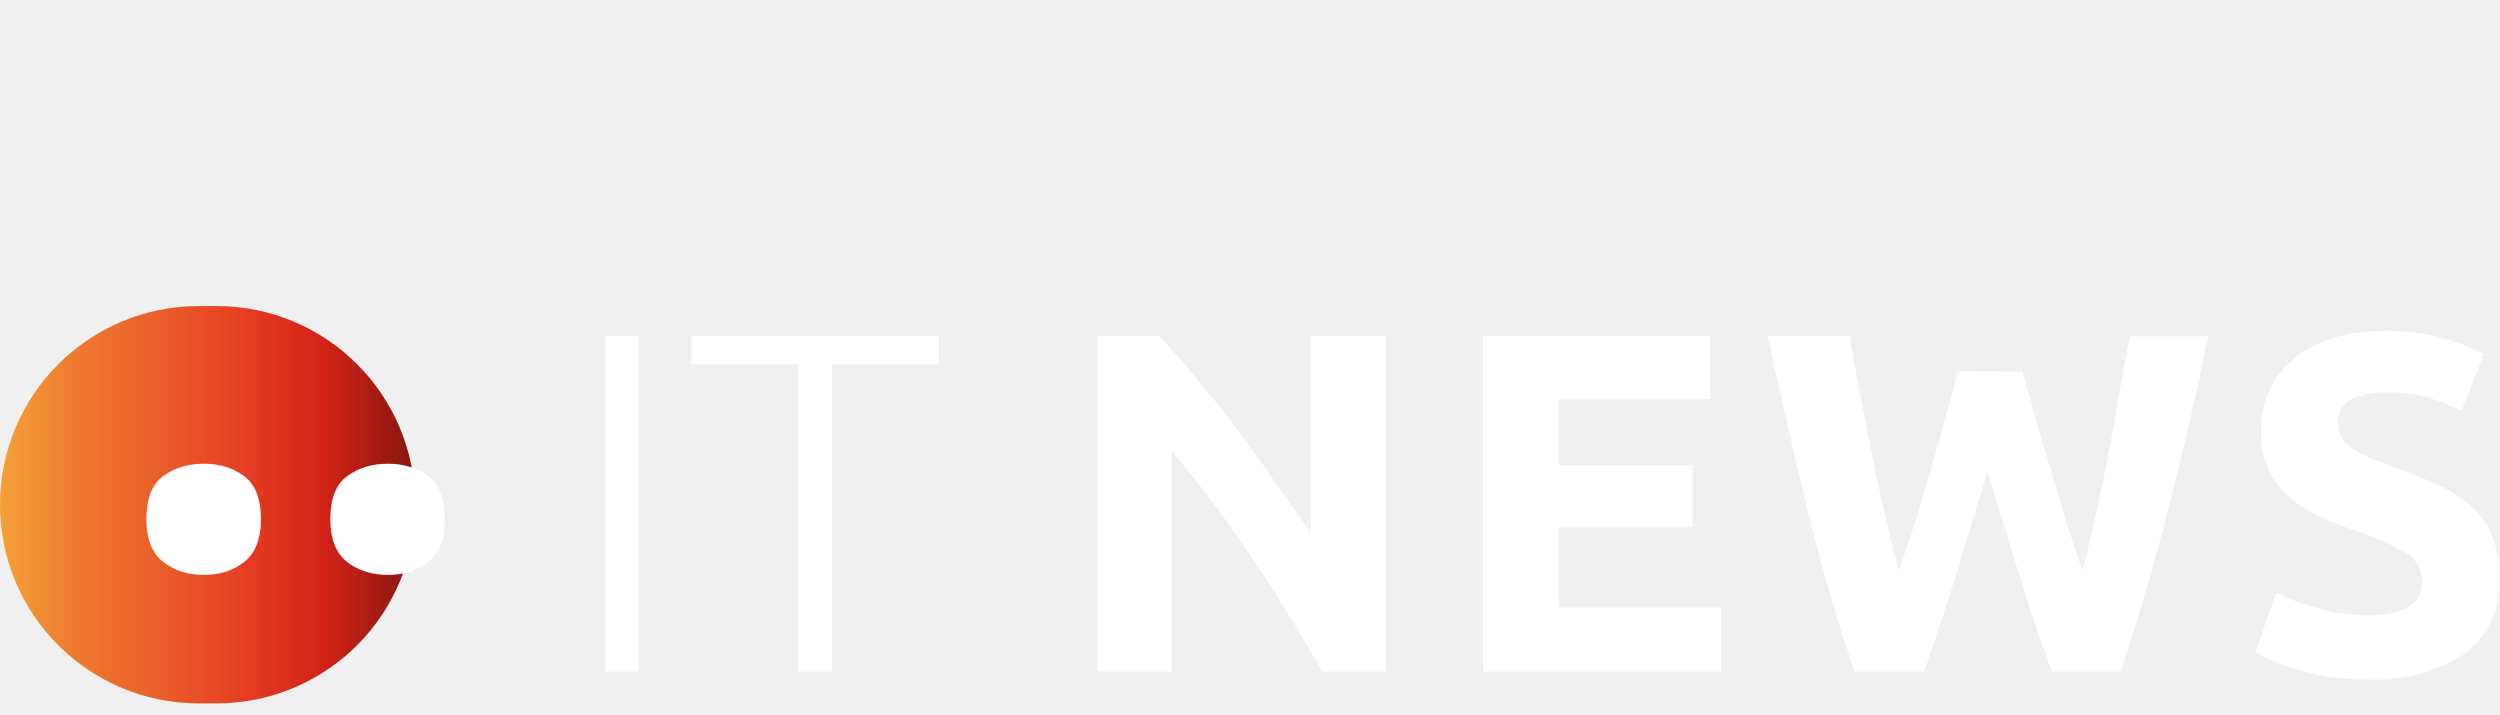
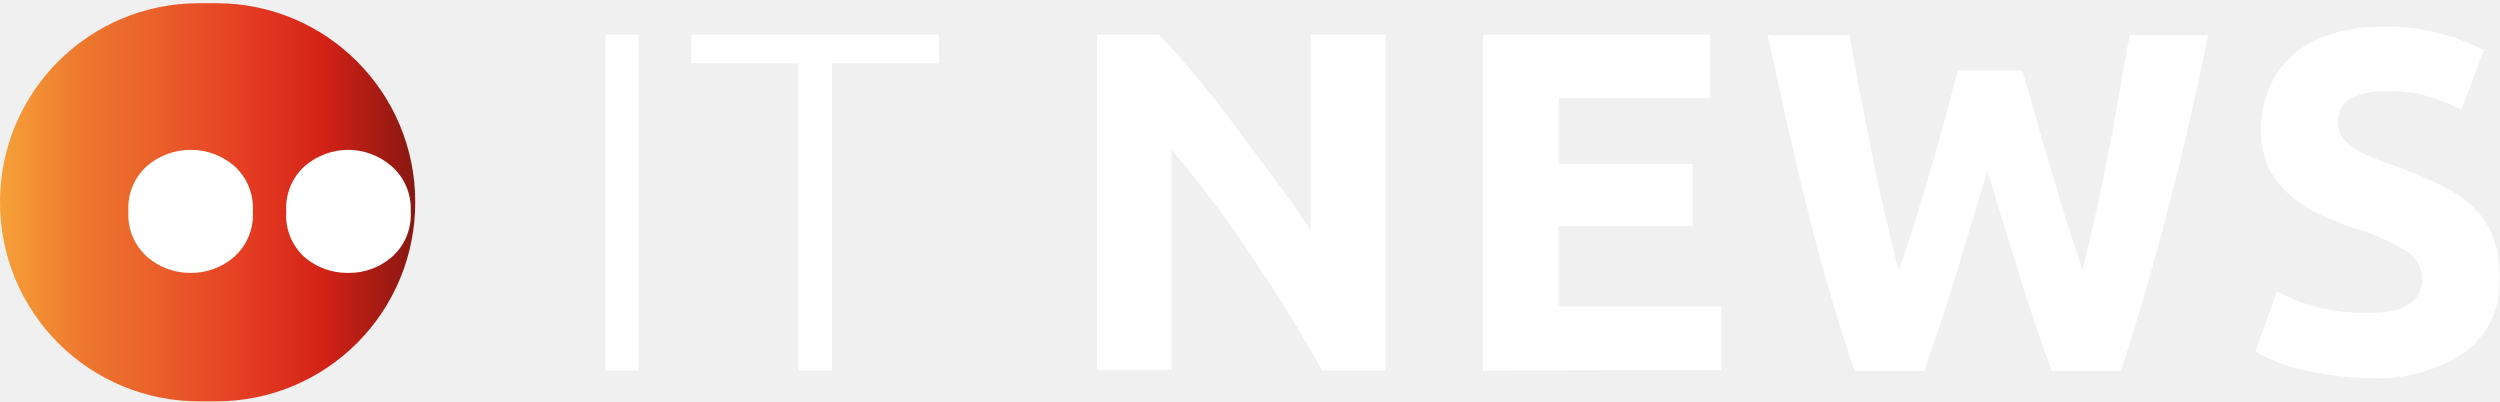
- <svg xmlns="http://www.w3.org/2000/svg" viewBox="0 0 93.44 26.69">
+ <svg xmlns="http://www.w3.org/2000/svg" viewBox="0 0 93.44 15.01">
  <defs>
-     <style>.cls-1{fill:url(#Безымянный_градиент_25);}.cls-2,.cls-3{fill:#fff;}.cls-3{font-size:25px;font-family:Ubuntu-Bold, Ubuntu;font-weight:700;letter-spacing:-0.01em;}</style>
-     <linearGradient id="Безымянный_градиент_25" y1="18.86" x2="15.52" y2="18.86" gradientUnits="userSpaceOnUse">
+     <style>.cls-1{fill:url(#Безымянный_градиент_25);}.cls-2{fill:#fff;}</style>
+     <linearGradient id="Безымянный_градиент_25" y1="7.55" x2="15.52" y2="7.55" gradientUnits="userSpaceOnUse">
      <stop offset="0" stop-color="#f5a138" />
      <stop offset="0.19" stop-color="#ee792f" />
      <stop offset="0.38" stop-color="#ea5f2a" />
      <stop offset="0.58" stop-color="#e63f24" />
      <stop offset="0.78" stop-color="#d32216" />
      <stop offset="1" stop-color="#881812" />
    </linearGradient>
  </defs>
  <g id="Layer_2" data-name="Layer 2">
    <g id="Слой_1" data-name="Слой 1">
-       <path class="cls-1" d="M8.1,26.29H7.43A7.43,7.43,0,0,1,0,18.86H0a7.43,7.43,0,0,1,7.43-7.42H8.1a7.42,7.42,0,0,1,7.42,7.42h0A7.42,7.42,0,0,1,8.1,26.29Z" />
-       <path class="cls-2" d="M22.63,12.55h1.23V25.1H22.63Z" />
-       <path class="cls-2" d="M35.09,12.55v1.07h-4V25.1H29.84V13.62h-4V12.55Z" />
-       <path class="cls-2" d="M49.42,25.1c-.81-1.43-1.68-2.85-2.63-4.25a43,43,0,0,0-3-4V25.1H41V12.55h2.3q.6.6,1.32,1.47c.48.58,1,1.2,1.48,1.85s1,1.34,1.49,2.05,1,1.39,1.4,2V12.55h2.8V25.1Z" />
-       <path class="cls-2" d="M55.43,25.1V12.55h8.48v2.37H58.26v2.47h5v2.32h-5v3h6.07V25.1Z" />
-       <path class="cls-2" d="M75.59,13.89l.48,1.68c.17.62.36,1.26.56,1.93l.6,2c.21.66.41,1.28.6,1.85q.24-.93.48-2c.17-.73.32-1.48.47-2.25s.29-1.54.42-2.31.27-1.51.4-2.22h2.93q-.63,3.15-1.47,6.39T79.27,25.1H76.69c-.43-1.16-.84-2.37-1.23-3.65s-.79-2.55-1.18-3.83c-.39,1.28-.77,2.56-1.16,3.83s-.79,2.49-1.21,3.65H69.32q-1-2.91-1.79-6.16t-1.46-6.39h3.06c.12.71.25,1.45.4,2.22s.3,1.54.45,2.31.32,1.52.49,2.25.33,1.39.5,2c.21-.6.43-1.22.63-1.89s.41-1.33.6-2,.37-1.3.54-1.92.31-1.17.44-1.65Z" />
-       <path class="cls-2" d="M88.49,23a4.44,4.44,0,0,0,1-.1,1.89,1.89,0,0,0,.62-.27.91.91,0,0,0,.33-.41,1.47,1.47,0,0,0,.09-.53,1.2,1.2,0,0,0-.58-1,8.68,8.68,0,0,0-2-.88,12.69,12.69,0,0,1-1.23-.5,4.35,4.35,0,0,1-1.11-.7,3.44,3.44,0,0,1-.8-1,3.26,3.26,0,0,1-.3-1.47,3.64,3.64,0,0,1,.32-1.57,3.34,3.34,0,0,1,.93-1.18,4.2,4.2,0,0,1,1.44-.76,6.7,6.7,0,0,1,1.92-.26,7.92,7.92,0,0,1,2.2.27,7.76,7.76,0,0,1,1.52.6L92,15.36a7.92,7.92,0,0,0-1.17-.48,4.94,4.94,0,0,0-1.54-.21,2.8,2.8,0,0,0-1.46.28.94.94,0,0,0-.45.86,1,1,0,0,0,.17.58,1.6,1.6,0,0,0,.46.43,4.44,4.44,0,0,0,.69.34l.86.32c.65.24,1.22.48,1.7.71a4.55,4.55,0,0,1,1.2.83,3,3,0,0,1,.72,1.1,4.37,4.37,0,0,1,.24,1.54,3.29,3.29,0,0,1-1.24,2.73,6,6,0,0,1-3.71,1,11.08,11.08,0,0,1-1.5-.1A9.46,9.46,0,0,1,85.8,25a6.09,6.09,0,0,1-.89-.31c-.24-.1-.45-.21-.62-.3l.8-2.25a6.49,6.49,0,0,0,1.38.55A6.91,6.91,0,0,0,88.49,23Z" />
-       <text class="cls-3" transform="translate(4.05 21.16)">..</text>
+       <path class="cls-1" d="M8.1,15H7.43A7.43,7.43,0,0,1,0,7.55H0A7.43,7.43,0,0,1,7.43.12H8.1a7.43,7.43,0,0,1,7.42,7.43h0A7.43,7.43,0,0,1,8.1,15Z" />
+       <path class="cls-2" d="M22.63,1.29h1.23V13.85H22.63Z" />
+       <path class="cls-2" d="M35.09,1.29V2.36h-4V13.85H29.84V2.36h-4V1.29Z" />
+       <path class="cls-2" d="M49.42,13.85c-.81-1.44-1.68-2.86-2.63-4.26a44.37,44.37,0,0,0-3-4v8.23H41V1.29h2.3q.6.6,1.32,1.47c.48.58,1,1.2,1.48,1.86s1,1.34,1.49,2,1,1.39,1.4,2V1.29h2.8V13.85Z" />
+       <path class="cls-2" d="M55.43,13.85V1.29h8.48V3.67H58.26V6.13h5V8.45h-5v3h6.07v2.38Z" />
+       <path class="cls-2" d="M75.59,2.63l.48,1.68c.17.62.36,1.26.56,1.93l.6,2c.21.66.41,1.28.6,1.85q.24-.93.48-2c.17-.73.32-1.48.47-2.25s.29-1.54.42-2.31.27-1.5.4-2.22h2.93c-.42,2.1-.91,4.24-1.47,6.4s-1.15,4.21-1.79,6.16H76.69c-.43-1.16-.84-2.38-1.23-3.65s-.79-2.56-1.18-3.83c-.39,1.27-.77,2.55-1.16,3.83s-.79,2.49-1.21,3.65H69.32q-1-2.92-1.79-6.16c-.55-2.16-1-4.3-1.46-6.4h3.06c.12.72.25,1.46.4,2.22s.3,1.54.45,2.31.32,1.52.49,2.25.33,1.39.5,2c.21-.59.43-1.22.63-1.89s.41-1.32.6-2,.37-1.3.54-1.92l.44-1.65Z" />
+       <path class="cls-2" d="M88.49,11.69a3.92,3.92,0,0,0,1-.1,1.89,1.89,0,0,0,.62-.27.91.91,0,0,0,.33-.41,1.46,1.46,0,0,0,.09-.52,1.21,1.21,0,0,0-.58-1,8.68,8.68,0,0,0-2-.88c-.41-.14-.82-.31-1.23-.49a4.89,4.89,0,0,1-1.11-.71,3.56,3.56,0,0,1-.8-1,3.34,3.34,0,0,1-.3-1.48,3.64,3.64,0,0,1,.32-1.57A3.34,3.34,0,0,1,85.76,2a4,4,0,0,1,1.44-.75A6.36,6.36,0,0,1,89.12,1a7.54,7.54,0,0,1,2.2.28,8.48,8.48,0,0,1,1.52.59L92,4.1a7.92,7.92,0,0,0-1.17-.48,4.94,4.94,0,0,0-1.54-.21,2.9,2.9,0,0,0-1.46.28,1,1,0,0,0-.45.86,1,1,0,0,0,.17.58,1.6,1.6,0,0,0,.46.43,3.7,3.7,0,0,0,.69.34c.26.11.54.21.86.32a17.08,17.08,0,0,1,1.7.72,4.52,4.52,0,0,1,1.2.82,3,3,0,0,1,.72,1.1,4.41,4.41,0,0,1,.24,1.54,3.25,3.25,0,0,1-1.24,2.73,5.91,5.91,0,0,1-3.71,1A9.75,9.75,0,0,1,87,14c-.45-.07-.84-.15-1.19-.24a7.56,7.56,0,0,1-.89-.31c-.24-.11-.45-.21-.62-.31l.8-2.25a7,7,0,0,0,1.38.56A7.31,7.31,0,0,0,88.49,11.69Z" />
+       <path class="cls-2" d="M9.45,7.9a2.1,2.1,0,0,1-.71,1.71,2.43,2.43,0,0,1-1.61.59,2.45,2.45,0,0,1-1.62-.59A2.1,2.1,0,0,1,4.8,7.9a2.1,2.1,0,0,1,.71-1.71A2.51,2.51,0,0,1,7.13,5.6a2.48,2.48,0,0,1,1.61.59A2.1,2.1,0,0,1,9.45,7.9Z" />
+       <path class="cls-2" d="M15.35,7.9a2.1,2.1,0,0,1-.71,1.71A2.43,2.43,0,0,1,13,10.2a2.45,2.45,0,0,1-1.62-.59A2.1,2.1,0,0,1,10.7,7.9a2.1,2.1,0,0,1,.71-1.71A2.51,2.51,0,0,1,13,5.6a2.48,2.48,0,0,1,1.61.59A2.1,2.1,0,0,1,15.35,7.9Z" />
    </g>
  </g>
</svg>
